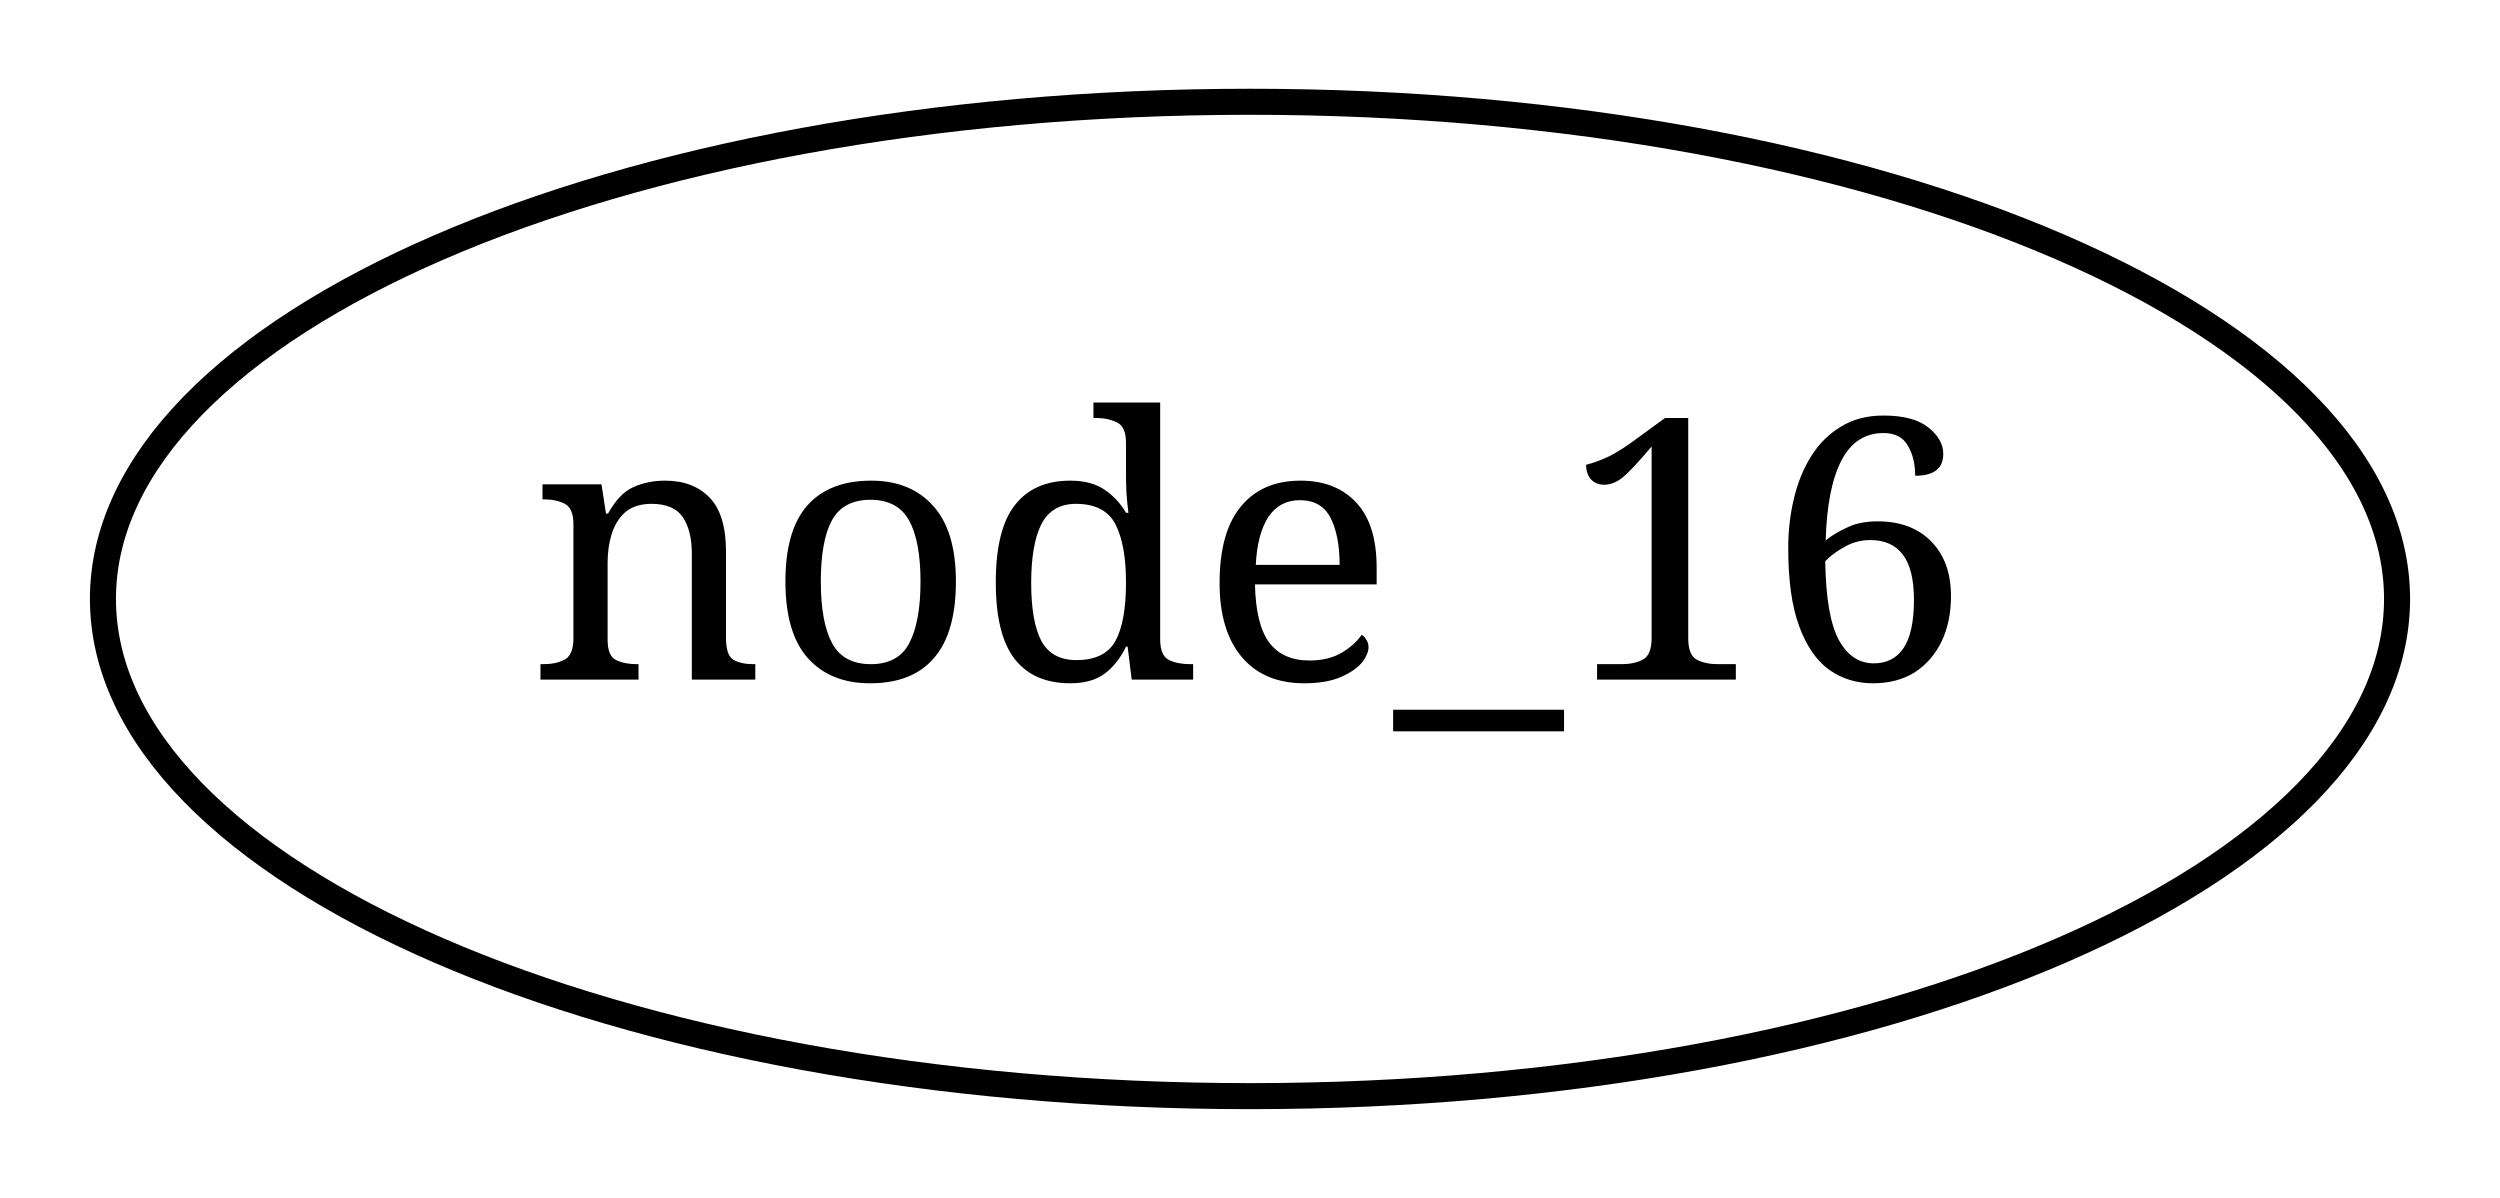
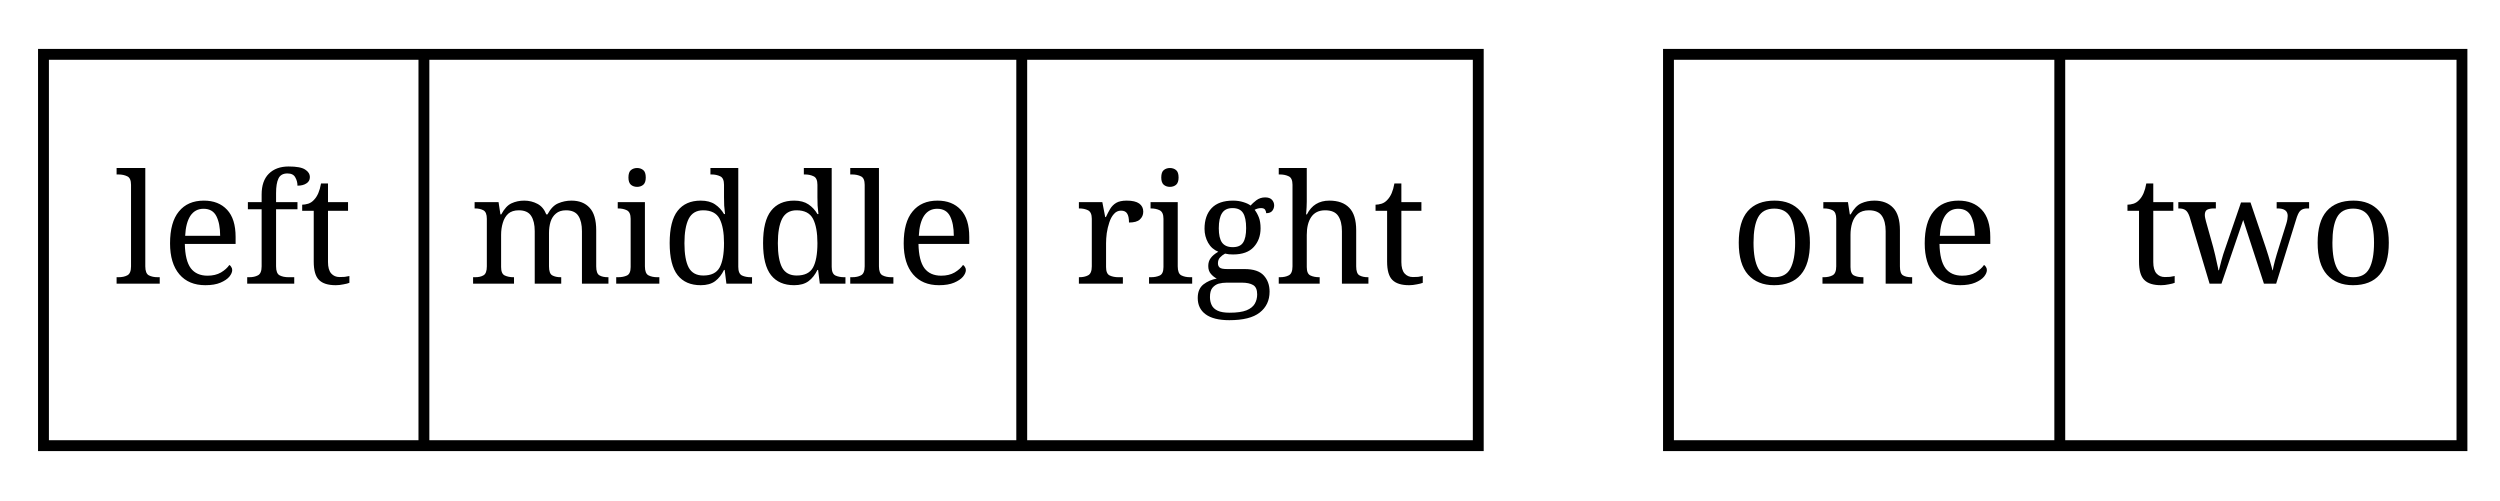
- <svg xmlns="http://www.w3.org/2000/svg" width="96pt" height="46pt" viewBox="0.00 0.00 96.00 46.00">
+ <svg xmlns="http://www.w3.org/2000/svg" width="230pt" height="46pt" viewBox="0.00 0.00 230.00 46.00">
  <g id="graph1" class="graph" transform="scale(1 1) rotate(0) translate(4 42)">
-     <polygon fill="white" stroke="white" points="-4,5 -4,-42 93,-42 93,5 -4,5" />
+     <polygon fill="white" stroke="white" points="-4,5 -4,-42 227,-42 227,5 -4,5" />
    <g id="node1" class="node">
-       <ellipse fill="none" stroke="black" cx="44" cy="-19" rx="44.047" ry="19.092" />
-       <text text-anchor="middle" x="44" y="-15.9" font-family="Times Roman,serif" font-size="14.00">node_16</text>
+       <polygon fill="none" stroke="black" points="0,-1 0,-37 132,-37 132,-1 0,-1" />
+       <text text-anchor="middle" x="17.5" y="-15.9" font-family="Times Roman,serif" font-size="14.00">left</text>
+       <polyline fill="none" stroke="black" points="35,-1 35,-37 " />
+       <text text-anchor="middle" x="62.5" y="-15.9" font-family="Times Roman,serif" font-size="14.00">middle</text>
+       <polyline fill="none" stroke="black" points="90,-1 90,-37 " />
+       <text text-anchor="middle" x="111" y="-15.9" font-family="Times Roman,serif" font-size="14.00">right</text>
+     </g>
+     <g id="node2" class="node">
+       <polygon fill="none" stroke="black" points="149.5,-1 149.5,-37 222.5,-37 222.5,-1 149.5,-1" />
+       <text text-anchor="middle" x="167.5" y="-15.9" font-family="Times Roman,serif" font-size="14.00">one</text>
+       <polyline fill="none" stroke="black" points="185.5,-1 185.5,-37 " />
+       <text text-anchor="middle" x="204" y="-15.9" font-family="Times Roman,serif" font-size="14.00">two</text>
    </g>
  </g>
</svg>
